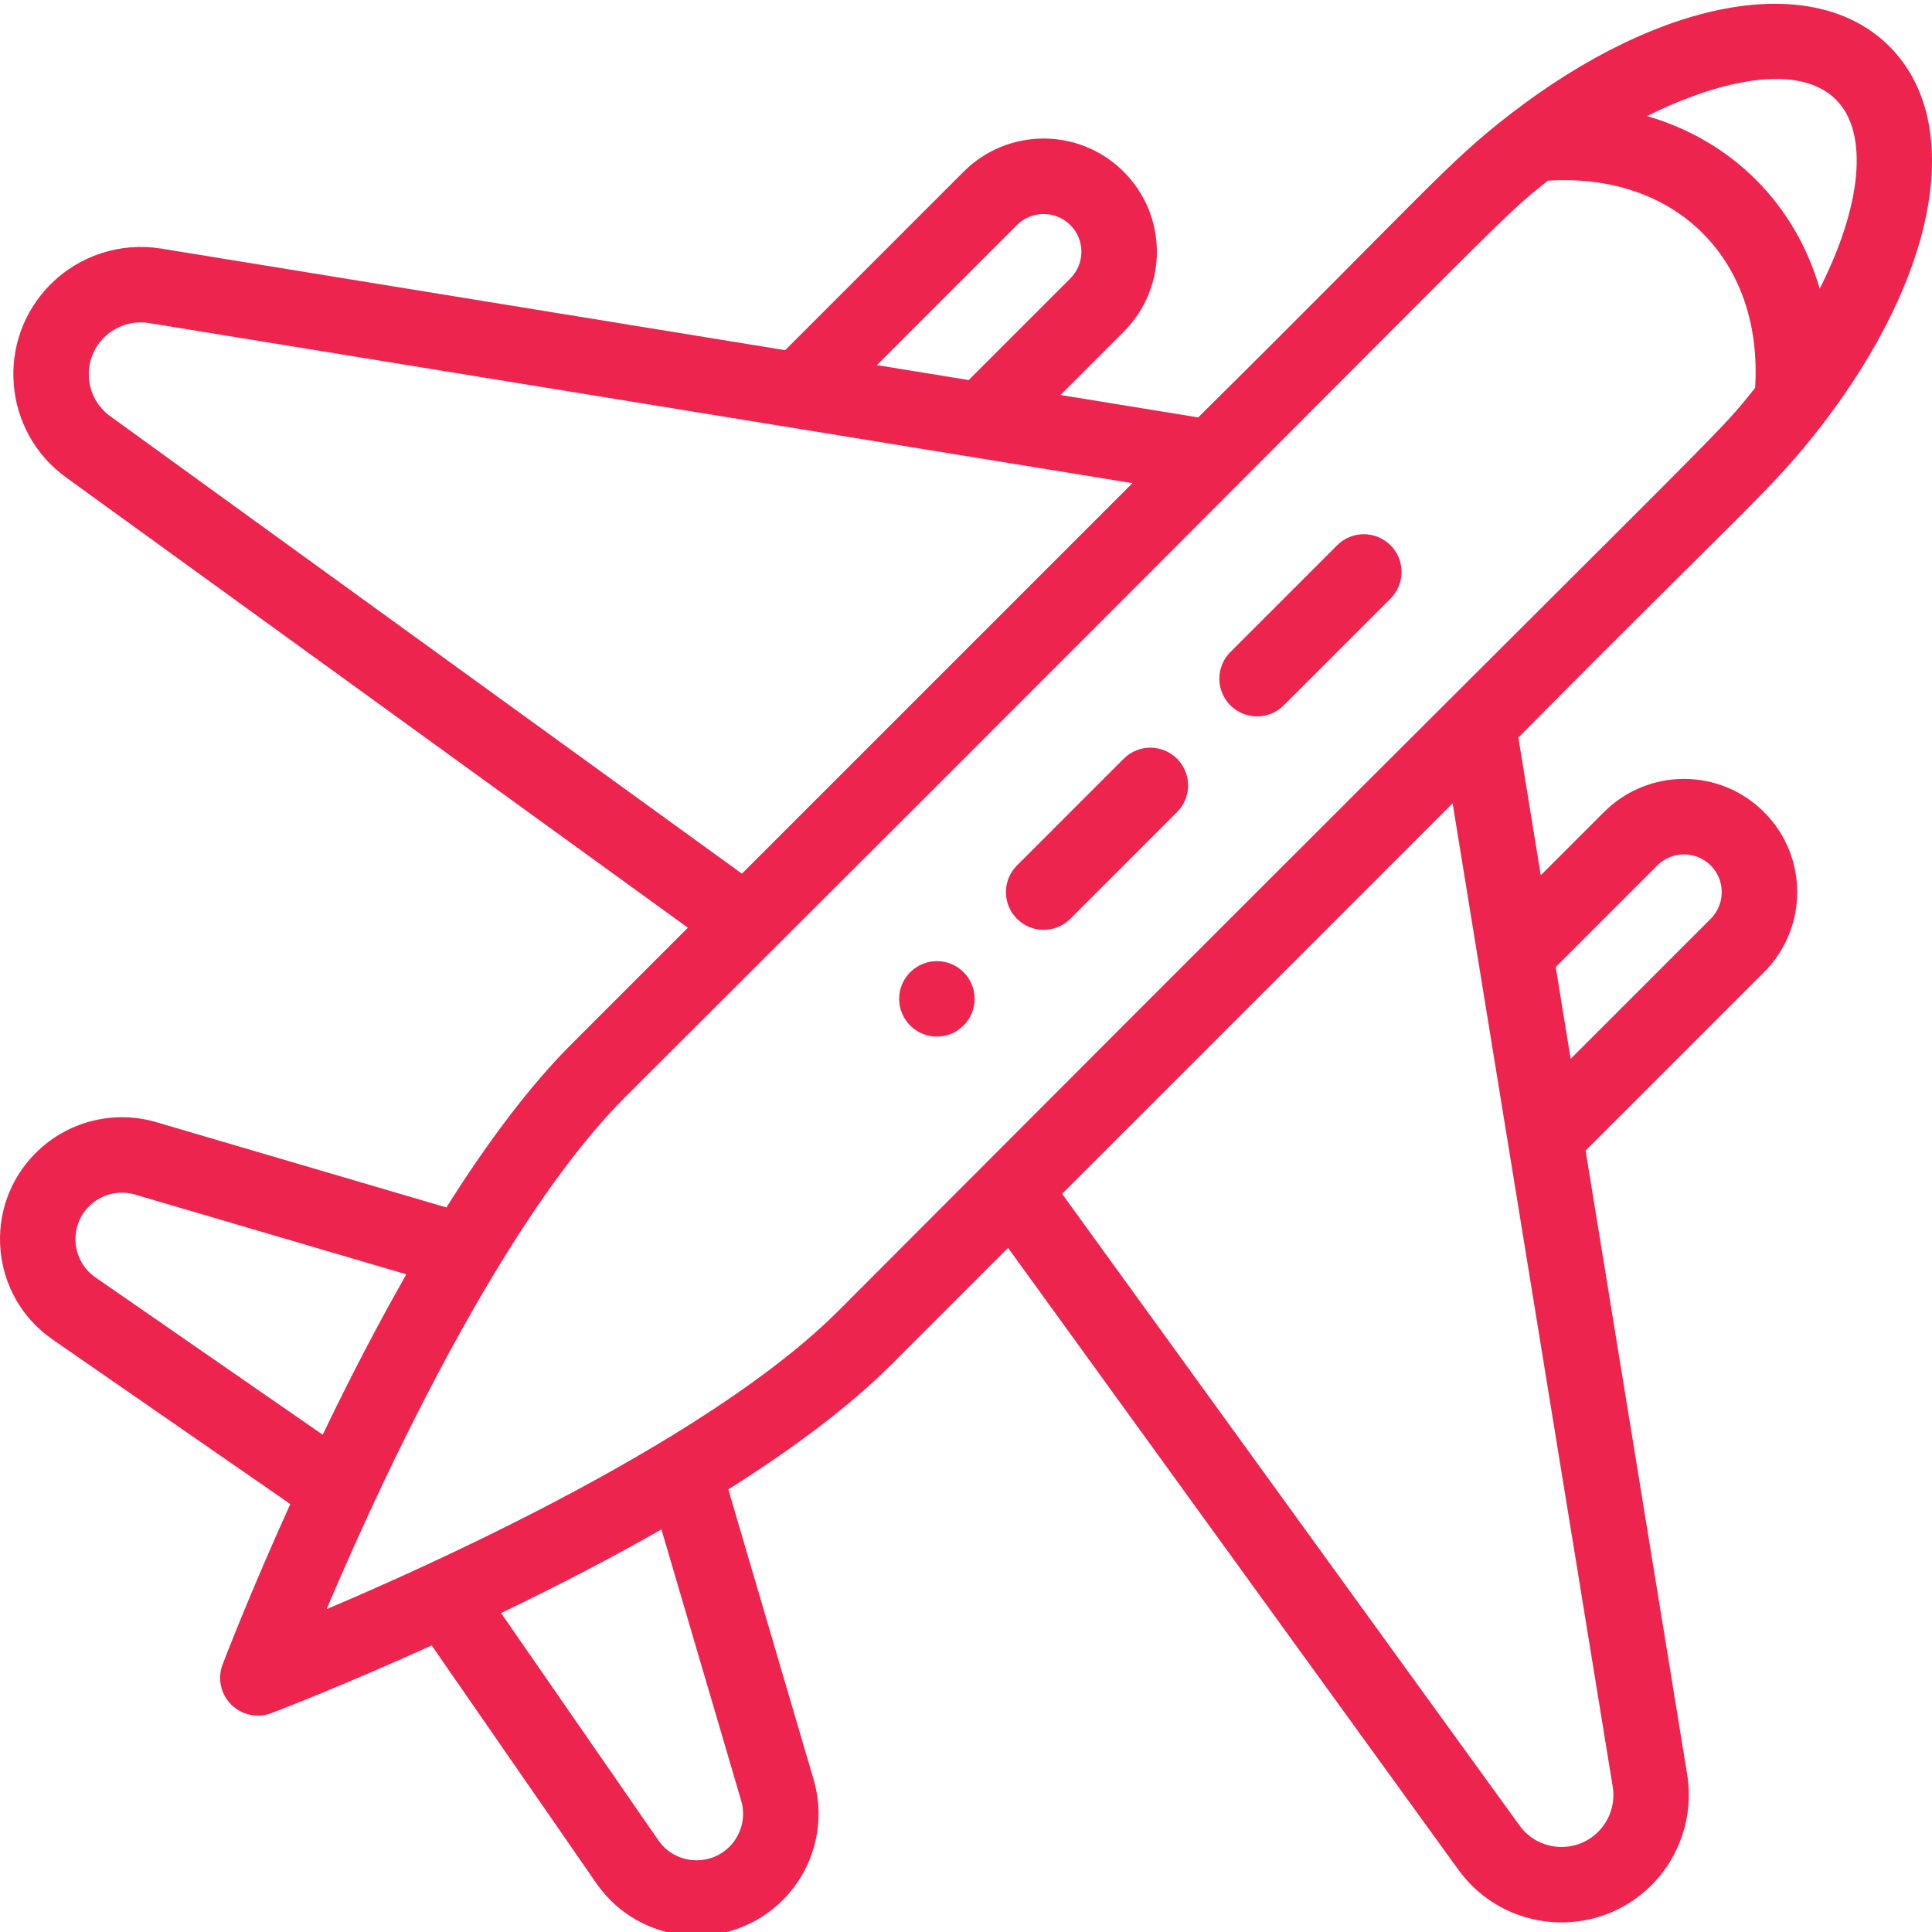
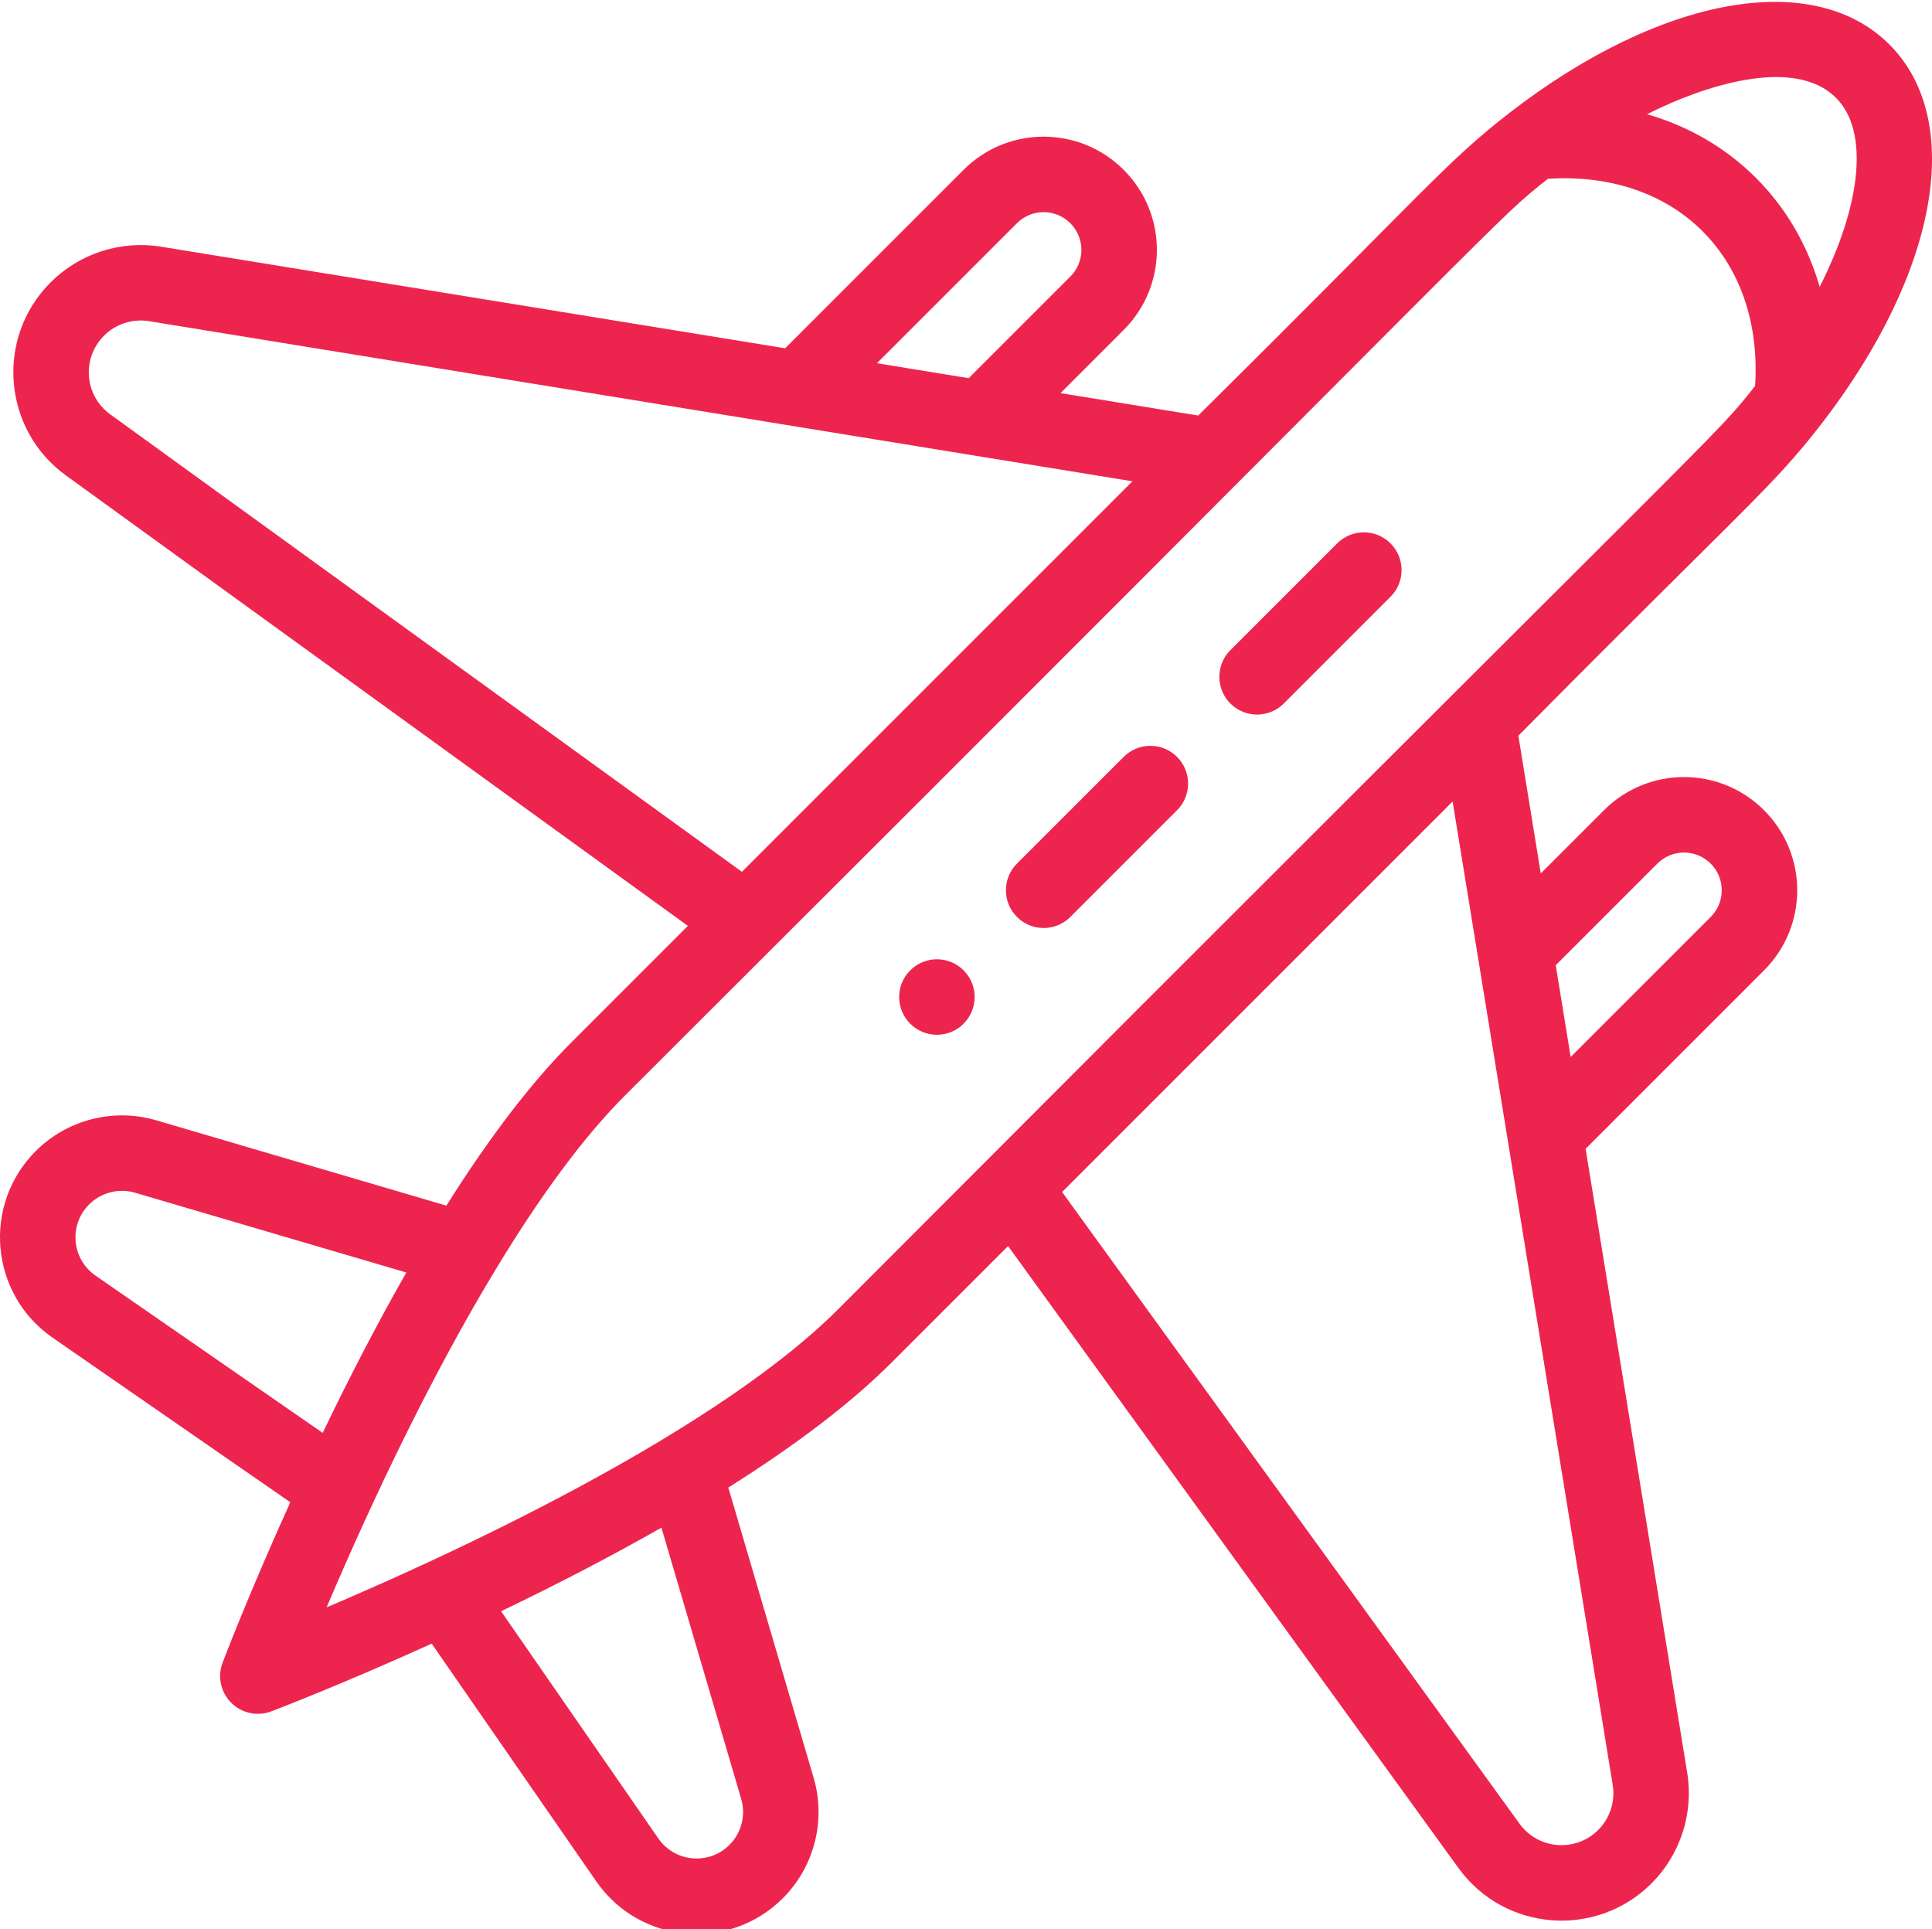
- <svg xmlns="http://www.w3.org/2000/svg" viewBox="0 0 511.999 511" width="512" height="512">
+ <svg xmlns="http://www.w3.org/2000/svg" viewBox="0 0 511.999 511">
  <path d="M241.219 257.14c-3.91 3.9-3.91 10.231 0 14.141s10.238 3.91 14.14 0c3.91-3.91 3.91-10.242 0-14.14-3.902-3.91-10.23-3.91-14.14 0zm0 0" data-original="#000000" class="active-path" data-old_color="#000000" fill="#ED254E" />
  <path d="M400.227 29.754c-17.16 13.285-21.836 20.133-82.696 80.363l-36.484-5.941 16.742-16.742c11.727-11.727 11.73-30.7 0-42.426-11.723-11.723-30.707-11.727-42.43 0L208.07 92.297 42.688 65.37a33.821 33.821 0 00-29.27 9.45C-1.289 89.526.707 113.858 17.484 126l164.809 119.352-30.856 30.859c-10.574 10.574-21.703 25.117-33.14 43.277l-76.86-22.601a32.34 32.34 0 00-31.972 8.152c-14.266 14.266-12.11 37.957 4.46 49.434l63.009 43.617c-10.97 24.207-17.637 41.71-17.946 42.52a10.002 10.002 0 0012.899 12.898c.808-.305 18.312-6.977 42.52-17.946l43.62 63.012c11.496 16.598 35.188 18.7 49.438 4.45a32.319 32.319 0 008.144-31.965l-22.597-76.856c18.172-11.445 32.707-22.574 43.277-33.14l30.86-30.86 119.347 164.809c12.16 16.804 36.492 18.758 51.184 4.066 7.644-7.644 11.18-18.586 9.449-29.277L420.203 304.43l47.285-47.285c11.727-11.727 11.727-30.711 0-42.434-11.722-11.727-30.695-11.727-42.422 0l-16.746 16.742-5.937-36.484c60.293-60.922 67.031-65.489 80.324-82.649.016-.02.035-.043.05-.066 30.845-39.973 38.063-80.344 17.95-100.465-20.117-20.105-60.492-12.894-100.48 17.965zM269.5 59.152c3.906-3.91 10.238-3.91 14.148 0a9.988 9.988 0 010 14.137l-26.93 26.926-24.323-3.961zM29.21 109.797c-6.843-4.95-7.628-14.86-1.648-20.836a13.77 13.77 0 0111.918-3.852l260.625 42.434-103.488 103.484zm-5.605 209.39a12.323 12.323 0 0112.192-3.113l71.887 21.14c-7.352 12.876-14.77 27.099-22.168 42.493l-60.204-41.676c-6.316-4.375-7.144-13.41-1.707-18.844zm169.711 169.704c-5.39 5.39-14.437 4.664-18.847-1.704l-41.676-60.207c15.406-7.406 29.633-14.828 42.492-22.164l21.137 71.883c1.273 4.328.082 9-3.106 12.192zm245.895-260.04a9.988 9.988 0 0114.137 0c3.91 3.91 3.906 10.239 0 14.149l-37.106 37.102-3.957-24.325zm-11.824 244.157a13.79 13.79 0 01-3.848 11.93c-5.95 5.949-15.867 5.222-20.84-1.653L281.47 315.883l103.488-103.488zm-205.239-126.09c-11.003 11.008-27.109 22.89-47.867 35.324-26.984 16.16-58.918 31.465-87.722 43.7 12.566-29.587 28.16-62.036 44.668-89.329 12.074-19.976 23.632-35.543 34.355-46.261C409.855 46.664 395.382 59.234 410.207 47.379c16.445-1.05 30.922 3.832 41 13.91s14.965 24.559 13.914 41c-11.883 14.86.54.527-242.973 244.629zM482.234 76.012c-3.195-11.024-8.87-20.852-16.882-28.864-8.012-8.007-17.84-13.687-28.86-16.882 14.473-7.34 38.844-15.559 50.074-4.336 8.868 8.87 6.664 28.398-4.332 50.082zm0 0" data-original="#000000" class="active-path" data-old_color="#000000" fill="#ED254E" />
  <path d="M297.79 200.57l-28.282 28.278c-3.906 3.906-3.906 10.238 0 14.144s10.234 3.903 14.144 0l28.278-28.281c3.906-3.902 3.906-10.234 0-14.14s-10.235-3.907-14.14 0zM354.36 144l-28.294 28.29c-3.902 3.905-3.902 10.237 0 14.144 3.91 3.902 10.239 3.902 14.145 0l28.289-28.29c3.906-3.906 3.906-10.238 0-14.144s-10.234-3.906-14.14 0zm0 0" data-original="#000000" class="active-path" data-old_color="#000000" fill="#ED254E" />
</svg>
